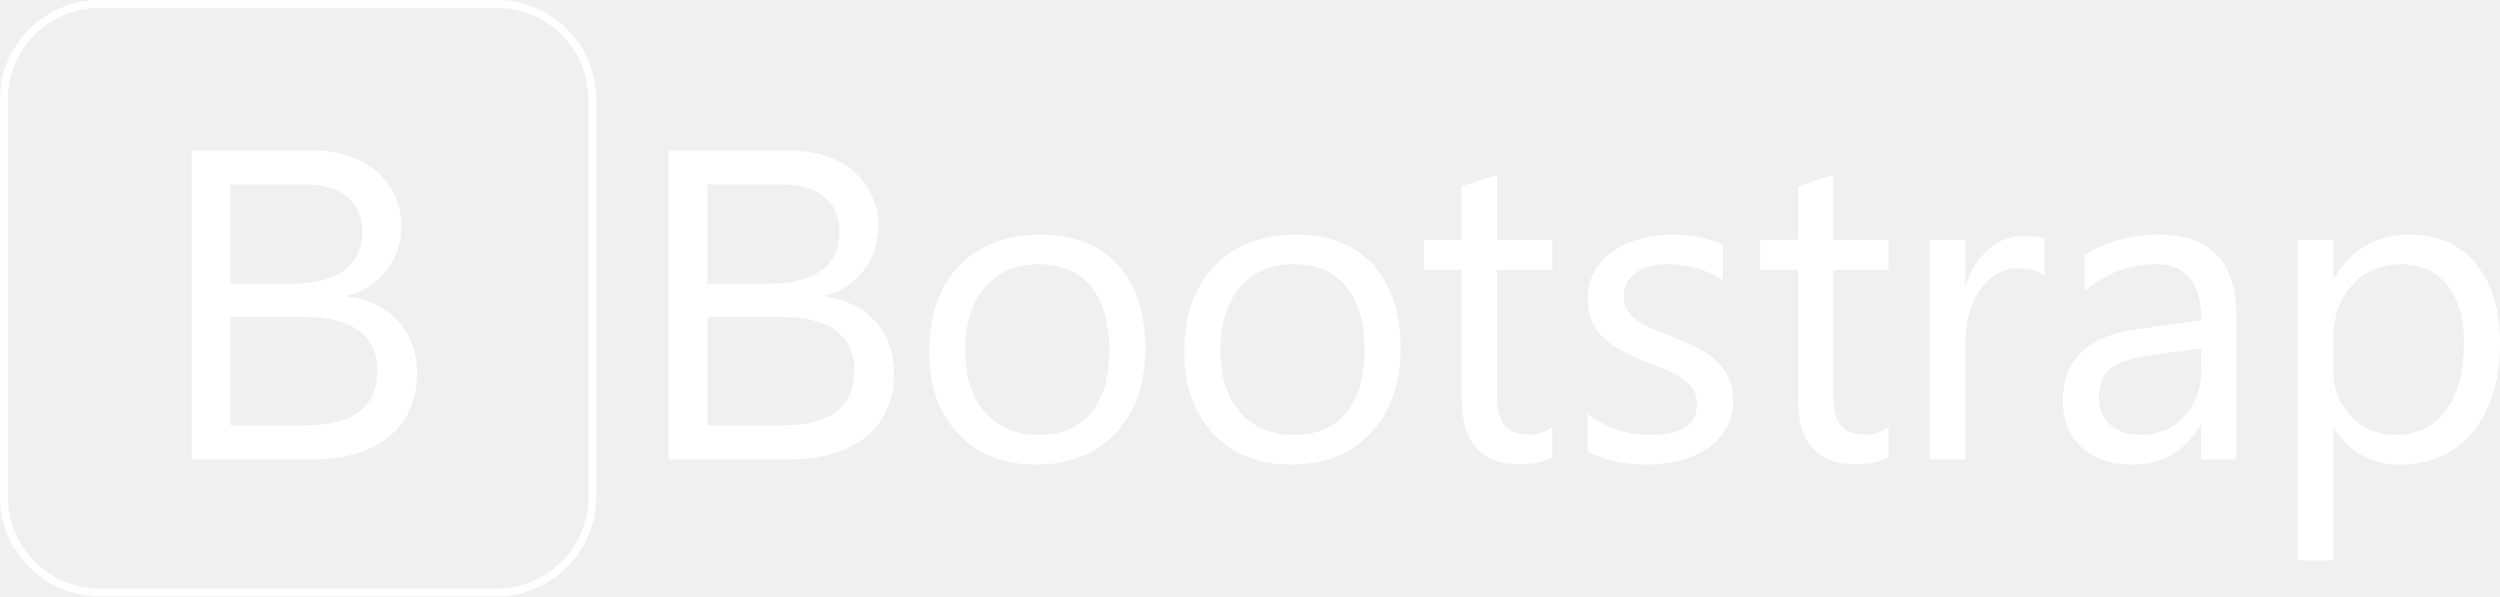
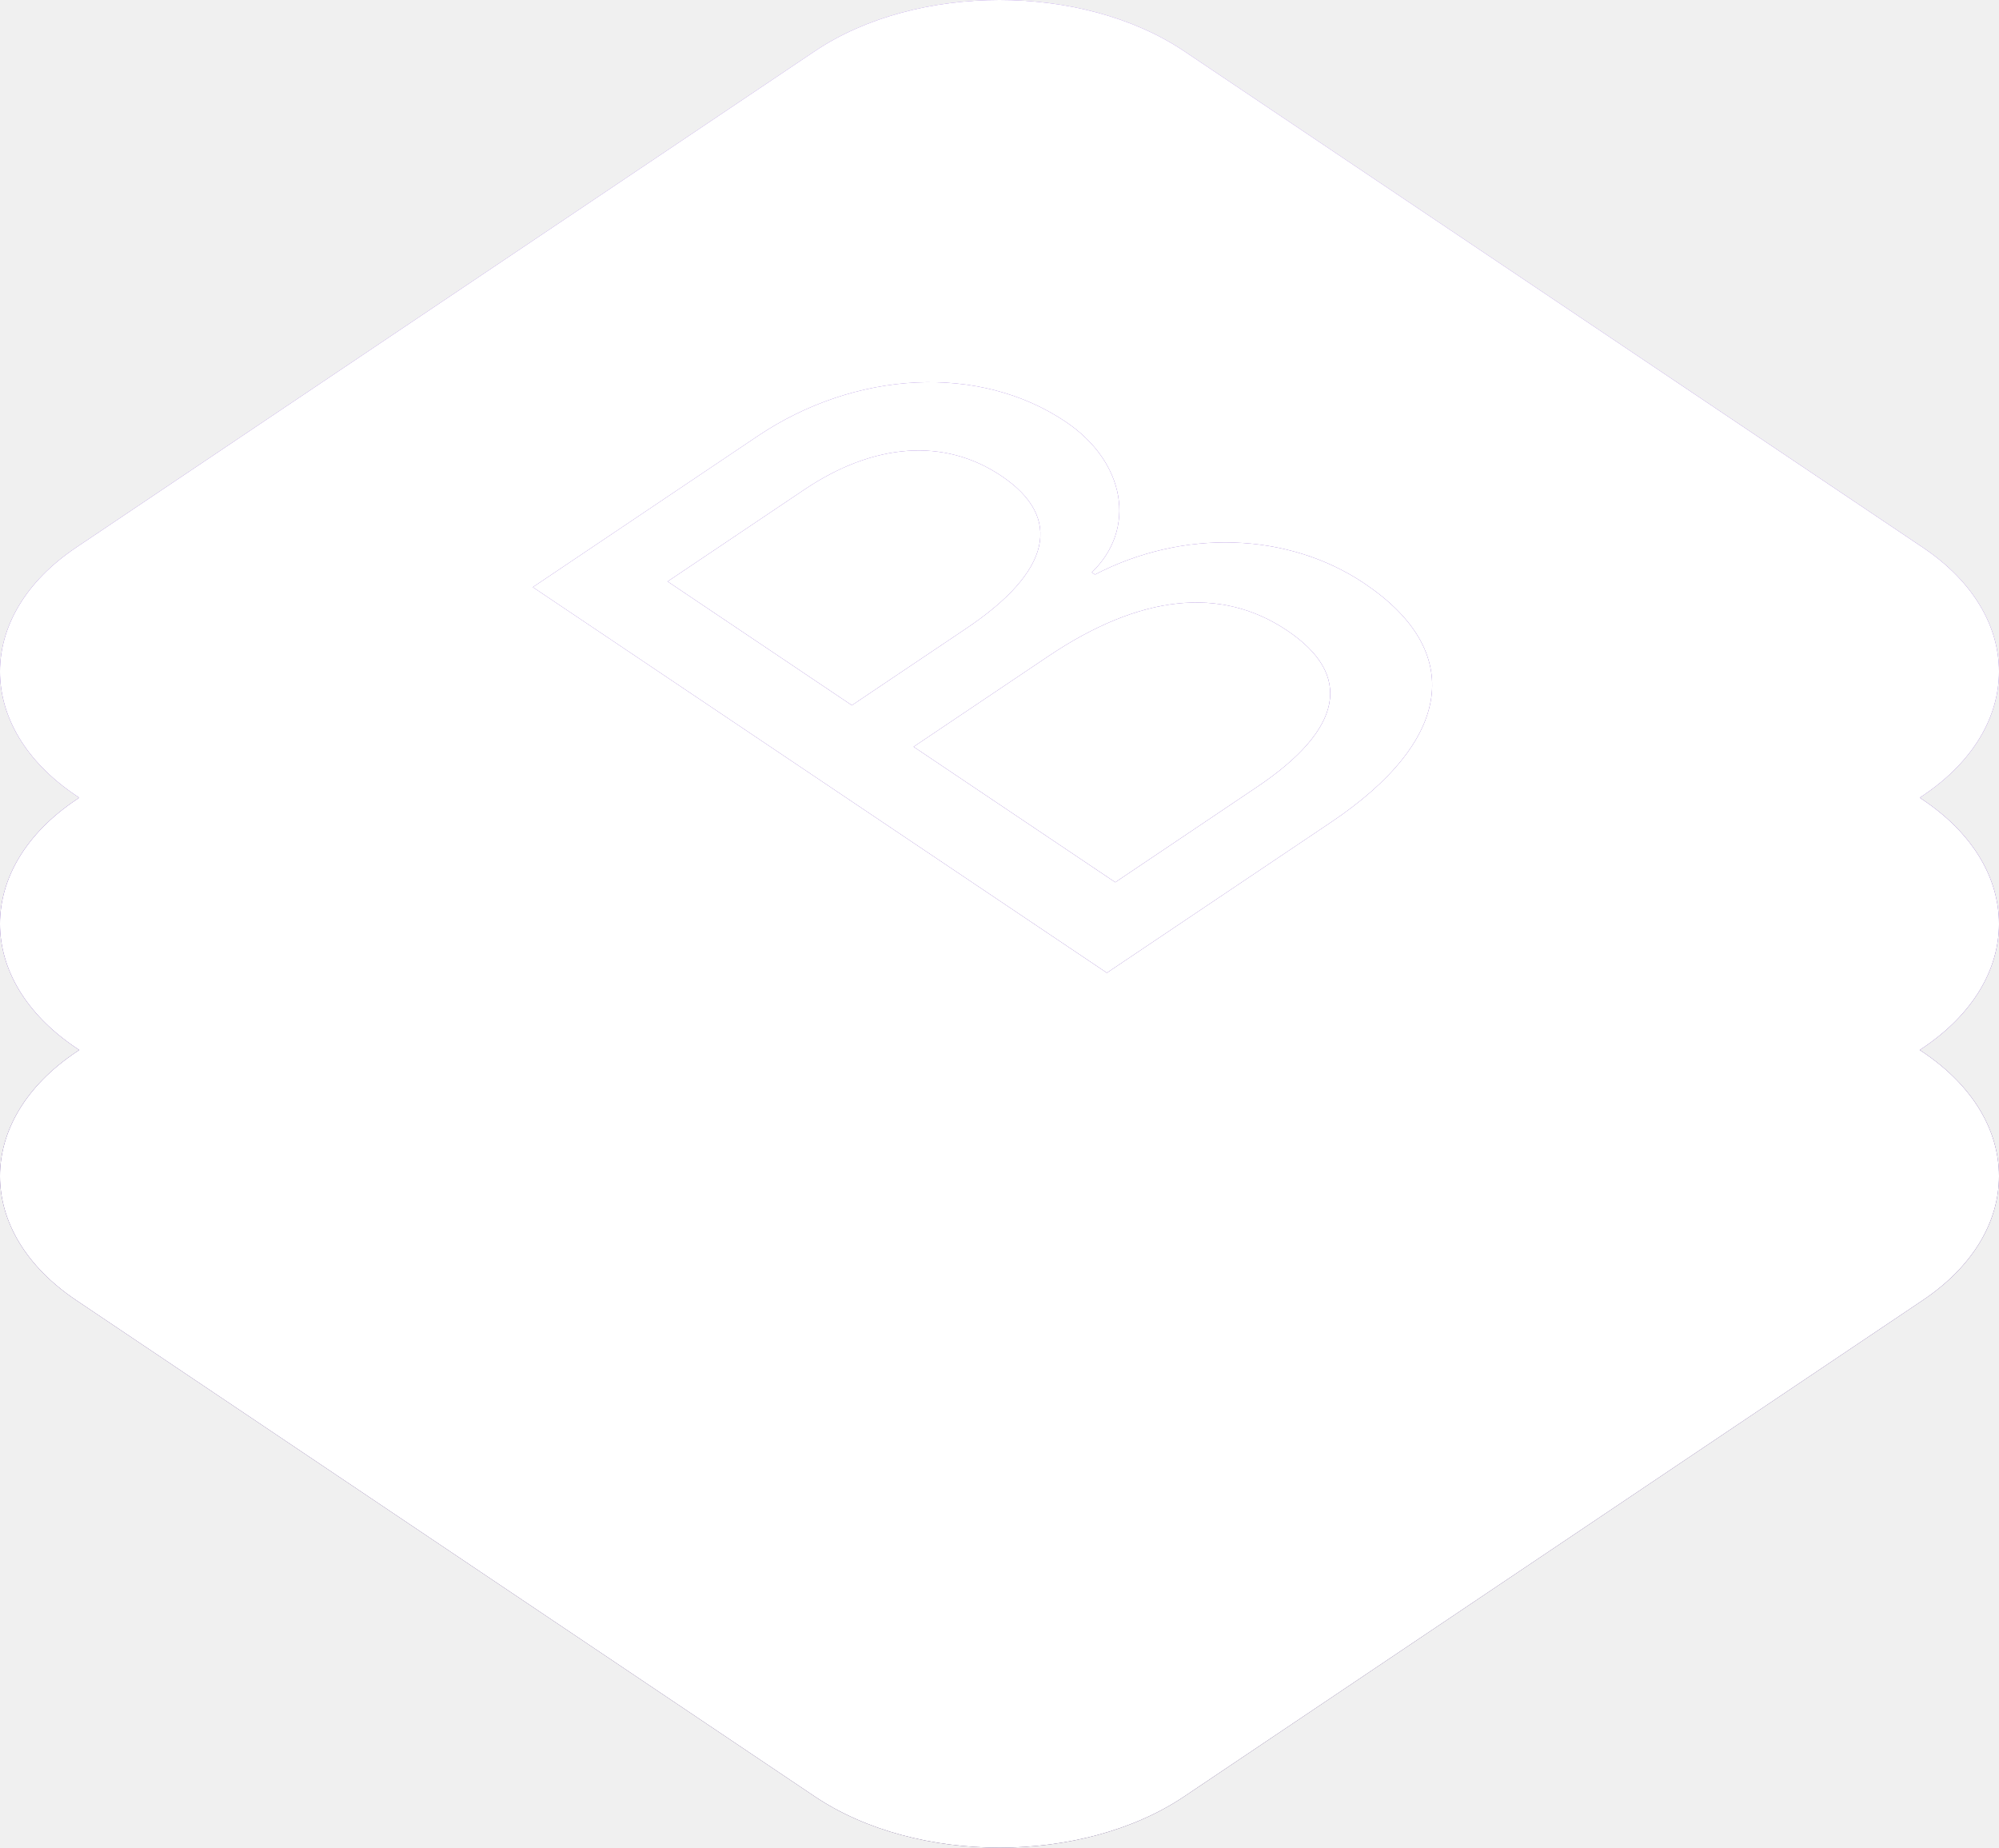
- <svg xmlns="http://www.w3.org/2000/svg" version="1.1" id="bootstrap" focusable="false" x="0px" y="0px" viewBox="0 0 150.927 36" enable-background="new 0 0 150.927 36" xml:space="preserve">
-   <path fill="#FFFFFF" d="M140.904,25.819h-0.052v8.015h-2.124V14.476h2.124v2.331h0.052c1.044-1.761,2.572-2.642,4.584-2.642  c1.709,0,3.043,0.594,4.001,1.781s1.438,2.777,1.438,4.771c0,2.219-0.539,3.995-1.618,5.329c-1.08,1.333-2.556,2-4.429,2  C143.161,28.046,141.837,27.304,140.904,25.819z M140.853,20.471v1.852c0,1.097,0.355,2.027,1.068,2.791  c0.712,0.764,1.616,1.146,2.713,1.146c1.286,0,2.294-0.492,3.023-1.476c0.729-0.984,1.094-2.353,1.094-4.105  c0-1.476-0.341-2.633-1.022-3.47c-0.683-0.837-1.605-1.256-2.771-1.256c-1.234,0-2.228,0.43-2.979,1.289  C141.228,18.099,140.853,19.176,140.853,20.471z" />
-   <path fill="#FFFFFF" d="M135.014,27.735h-2.124v-2.072h-0.052c-0.924,1.589-2.283,2.383-4.079,2.383c-1.32,0-2.354-0.35-3.102-1.049  c-0.746-0.699-1.12-1.627-1.12-2.784c0-2.478,1.459-3.919,4.377-4.325l3.976-0.557c0-2.253-0.911-3.379-2.732-3.379  c-1.597,0-3.039,0.544-4.325,1.631v-2.175c1.304-0.829,2.806-1.243,4.507-1.243c3.116,0,4.675,1.649,4.675,4.947V27.735z   M132.89,21.027l-3.198,0.44c-0.984,0.139-1.727,0.382-2.228,0.731s-0.751,0.97-0.751,1.858c0,0.647,0.23,1.177,0.692,1.587  c0.462,0.409,1.077,0.614,1.846,0.614c1.053,0,1.923-0.369,2.609-1.106c0.687-0.738,1.029-1.673,1.029-2.804V21.027z" />
-   <path fill="#FFFFFF" d="M123.427,16.625c-0.371-0.285-0.906-0.427-1.605-0.427c-0.906,0-1.664,0.427-2.272,1.282  c-0.609,0.854-0.913,2.021-0.913,3.496v6.76h-2.124v-13.26h2.124v2.732h0.052c0.302-0.932,0.764-1.659,1.386-2.182  c0.621-0.522,1.316-0.784,2.085-0.784c0.552,0,0.975,0.061,1.269,0.181V16.625z" />
-   <path fill="#FFFFFF" d="M114.01,27.605c-0.501,0.276-1.161,0.415-1.981,0.415c-2.322,0-3.483-1.295-3.483-3.885v-7.848h-2.279  v-1.813h2.279v-3.237l2.124-0.687v3.924h3.341v1.813h-3.341v7.472c0,0.89,0.15,1.524,0.453,1.903c0.302,0.38,0.803,0.57,1.502,0.57  c0.535,0,0.997-0.146,1.386-0.44V27.605z" />
-   <path fill="#FFFFFF" d="M95.832,27.256v-2.278c1.157,0.854,2.43,1.281,3.82,1.281c1.864,0,2.797-0.621,2.797-1.864  c0-0.354-0.08-0.654-0.239-0.9c-0.16-0.246-0.376-0.464-0.647-0.653c-0.272-0.19-0.592-0.36-0.959-0.512  c-0.366-0.151-0.762-0.309-1.185-0.473c-0.587-0.233-1.103-0.468-1.548-0.706c-0.444-0.237-0.815-0.505-1.113-0.803  s-0.522-0.637-0.673-1.017c-0.151-0.38-0.227-0.824-0.227-1.334c0-0.621,0.142-1.171,0.427-1.65c0.285-0.479,0.665-0.881,1.14-1.205  s1.017-0.567,1.625-0.731s1.236-0.246,1.884-0.246c1.148,0,2.176,0.199,3.082,0.596v2.149c-0.976-0.639-2.098-0.958-3.366-0.958  c-0.397,0-0.756,0.045-1.075,0.136c-0.319,0.091-0.594,0.218-0.822,0.382s-0.405,0.36-0.53,0.589  c-0.126,0.229-0.188,0.481-0.188,0.758c0,0.346,0.063,0.635,0.188,0.867c0.125,0.233,0.308,0.44,0.55,0.622  c0.241,0.181,0.535,0.345,0.881,0.492c0.345,0.146,0.738,0.307,1.178,0.479c0.587,0.225,1.114,0.456,1.58,0.693  s0.863,0.505,1.191,0.803s0.58,0.641,0.758,1.029c0.177,0.389,0.266,0.851,0.266,1.386c0,0.656-0.146,1.226-0.435,1.709  s-0.675,0.885-1.158,1.204c-0.484,0.319-1.041,0.557-1.671,0.713c-0.63,0.155-1.291,0.232-1.981,0.232  C98.016,28.046,96.833,27.782,95.832,27.256z" />
-   <path fill="#FFFFFF" d="M93.712,27.605c-0.501,0.276-1.161,0.415-1.981,0.415c-2.322,0-3.483-1.295-3.483-3.885v-7.848h-2.279  v-1.813h2.279v-3.237l2.124-0.687v3.924h3.341v1.813h-3.341v7.472c0,0.89,0.15,1.524,0.453,1.903c0.302,0.38,0.803,0.57,1.502,0.57  c0.535,0,0.997-0.146,1.386-0.44V27.605z" />
-   <path fill="#FFFFFF" d="M77.951,28.046c-1.959,0-3.524-0.619-4.693-1.858c-1.17-1.238-1.755-2.881-1.755-4.927  c0-2.228,0.608-3.967,1.826-5.219c1.217-1.251,2.861-1.877,4.934-1.877c1.977,0,3.52,0.608,4.629,1.826s1.664,2.905,1.664,5.063  c0,2.115-0.598,3.81-1.793,5.082C81.566,27.409,79.963,28.046,77.951,28.046z M78.107,15.952c-1.364,0-2.443,0.464-3.237,1.392  c-0.795,0.928-1.191,2.208-1.191,3.839c0,1.571,0.401,2.811,1.204,3.717s1.878,1.359,3.225,1.359c1.372,0,2.428-0.444,3.166-1.333  c0.737-0.89,1.106-2.154,1.106-3.795c0-1.657-0.369-2.935-1.106-3.833C80.535,16.4,79.479,15.952,78.107,15.952z" />
-   <path fill="#FFFFFF" d="M62.542,28.046c-1.959,0-3.524-0.619-4.693-1.858c-1.17-1.238-1.755-2.881-1.755-4.927  c0-2.228,0.608-3.967,1.826-5.219c1.217-1.251,2.861-1.877,4.934-1.877c1.977,0,3.52,0.608,4.629,1.826s1.664,2.905,1.664,5.063  c0,2.115-0.598,3.81-1.793,5.082C66.157,27.409,64.554,28.046,62.542,28.046z M62.698,15.952c-1.364,0-2.443,0.464-3.237,1.392  c-0.795,0.928-1.191,2.208-1.191,3.839c0,1.571,0.401,2.811,1.204,3.717s1.878,1.359,3.225,1.359c1.372,0,2.428-0.444,3.166-1.333  c0.737-0.89,1.106-2.154,1.106-3.795c0-1.657-0.369-2.935-1.106-3.833C65.126,16.4,64.07,15.952,62.698,15.952z" />
-   <path fill="#FFFFFF" d="M40.375,27.735V9.084h7.303c3.193,0,5.354,1.861,5.354,4.653c0,1.941-1.422,3.748-3.219,4.071v0.104  c2.534,0.323,4.162,2.107,4.162,4.588c0,3.283-2.353,5.235-6.32,5.235H40.375z M42.702,17.124h3.722  c2.754,0,4.253-1.099,4.253-3.118c0-1.848-1.267-2.869-3.529-2.869h-4.445V17.124z M47.303,25.68c2.805,0,4.279-1.137,4.279-3.294  c0-2.156-1.525-3.257-4.498-3.257h-4.382v6.553L47.303,25.68z" />
-   <path fill="#FFFFFF" d="M30,0.471C33.05,0.48,35.52,2.95,35.529,6v24c-0.01,3.05-2.479,5.52-5.529,5.529H6  C2.95,35.52,0.48,33.05,0.471,30V6C0.48,2.95,2.95,0.48,6,0.471H30 M30,0H6C2.7,0,0,2.7,0,6v24c0,3.3,2.7,6,6,6h24c3.3,0,6-2.7,6-6  V6C36,2.7,33.3,0,30,0z" />
-   <path fill="#FFFFFF" d="M11.575,27.735V9.084h7.302c3.193,0,5.354,1.861,5.354,4.653c0,1.941-1.422,3.748-3.219,4.071v0.104  c2.534,0.323,4.162,2.107,4.162,4.588c0,3.283-2.353,5.235-6.32,5.235H11.575z M13.901,17.124h3.722  c2.753,0,4.252-1.099,4.252-3.118c0-1.848-1.267-2.869-3.529-2.869h-4.445V17.124z M18.502,25.68c2.805,0,4.279-1.137,4.279-3.294  c0-2.156-1.525-3.257-4.498-3.257h-4.382v6.553L18.502,25.68z" />
+ <svg xmlns="http://www.w3.org/2000/svg" version="1.1" x="0px" y="0px" width="528px" height="488px" viewBox="0 0 528 488" enable-background="new 0 0 528 488" xml:space="preserve">
+   <g id="color" focusable="false">
+     <linearGradient id="b_2_" gradientUnits="userSpaceOnUse" x1="41.132" y1="430.846" x2="41.132" y2="429.634" gradientTransform="matrix(435.7063 0 0 -292.809 -17657.606 126288.344)">
+       <stop offset="0" style="stop-color:#5C24AE" />
+       <stop offset="1" style="stop-color:#30135A" />
+     </linearGradient>
+     <path id="b_1_" fill="url(#b_2_)" d="M215.224,146.781L20.12,277.862c-26.827,18.023-26.827,47.516,0,65.539l195.104,131.081   c26.827,18.023,70.724,18.023,97.551,0L507.88,343.401c26.827-18.023,26.827-47.516,0-65.539L312.775,146.781   C285.948,128.758,242.051,128.758,215.224,146.781L215.224,146.781z" />
+     <linearGradient id="e_2_" gradientUnits="userSpaceOnUse" x1="41.132" y1="431.095" x2="41.132" y2="429.673" gradientTransform="matrix(435.7063 0 0 -292.809 -17657.606 126233.328)">
+       <stop offset="0" style="stop-color:#7331D4" />
+       <stop offset="1" style="stop-color:#461B84" />
+     </linearGradient>
+     <path id="e_1_" fill="url(#e_2_)" d="M215.224,80.149L20.12,211.229c-26.827,18.023-26.827,47.517,0,65.54l195.104,131.08   c26.827,18.022,70.724,18.022,97.551,0L507.88,276.77c26.827-18.023,26.827-47.517,0-65.54L312.775,80.149   C285.948,62.126,242.051,62.126,215.224,80.149L215.224,80.149z" />
+     <linearGradient id="h_2_" gradientUnits="userSpaceOnUse" x1="41.132" y1="430.924" x2="41.132" y2="429.713" gradientTransform="matrix(435.7063 0 0 -292.809 -17657.606 126178.328)">
+       <stop offset="0" style="stop-color:#905BDD" />
+       <stop offset="1" style="stop-color:#5521A0" />
+     </linearGradient>
+     <path id="h_1_" fill="url(#h_2_)" d="M215.224,13.517L20.12,144.598c-26.827,18.023-26.827,47.516,0,65.54l195.104,131.079   c26.827,18.023,70.724,18.023,97.551,0L507.88,210.138c26.827-18.024,26.827-47.517,0-65.54L312.775,13.517   C285.948-4.506,242.051-4.506,215.224,13.517L215.224,13.517z" />
+     <path fill="#FFFFFF" d="M292.36,256.942L140.739,155.076l59.368-39.886c25.951-17.436,58.645-19.071,81.338-3.823   c15.782,10.602,18.915,28.237,6.937,39.812l0.841,0.566c23.222-12.073,50.962-11.223,71.133,2.329   c26.687,17.931,23.43,41.444-8.823,63.115L292.36,256.942z M225.006,186.278l30.261-20.33   c22.378-15.036,25.635-29.227,9.224-40.252c-15.026-10.095-33.621-8.755-52.018,3.604l-36.137,24.279L225.006,186.278z    M331.97,207.88c22.8-15.318,25.529-29.58,8-41.357c-17.531-11.778-38.878-9.458-63.041,6.776l-35.621,23.932l53.271,35.79   L331.97,207.88z" />
+   </g>
+   <g id="mask">
+     <path fill="#FFFFFF" d="M264.491,125.695c-15.026-10.095-33.621-8.755-52.018,3.604l-36.137,24.279l48.67,32.699l30.261-20.33   C277.646,150.912,280.902,136.721,264.491,125.695z" />
+     <path fill="#FFFFFF" d="M339.97,166.522c-17.531-11.778-38.878-9.458-63.041,6.776l-35.621,23.932l53.271,35.79l37.391-25.14   C354.77,192.562,357.499,178.3,339.97,166.522z" />
+     <path fill="#FFFFFF" d="M507.88,211.229l-0.813-0.546l0.813-0.546c26.827-18.024,26.827-47.517,0-65.54L312.775,13.517   c-26.827-18.023-70.724-18.023-97.551,0L20.12,144.598c-26.827,18.023-26.827,47.516,0,65.54l0.813,0.546l-0.813,0.546   c-26.827,18.023-26.827,47.517,0,65.54l0.813,0.547l-0.813,0.546c-26.827,18.023-26.827,47.516,0,65.539l195.104,131.081   c26.827,18.023,70.724,18.023,97.551,0L507.88,343.401c26.827-18.023,26.827-47.516,0-65.539l-0.813-0.546l0.813-0.547   C534.707,258.746,534.707,229.253,507.88,211.229z M351.532,217.188l-59.172,39.754L140.739,155.076l59.368-39.886   c25.951-17.436,58.645-19.071,81.338-3.823c15.782,10.602,18.915,28.237,6.937,39.812l0.841,0.566   c23.222-12.073,50.962-11.223,71.133,2.329C387.042,172.004,383.785,195.518,351.532,217.188z" />
+   </g>
</svg>
